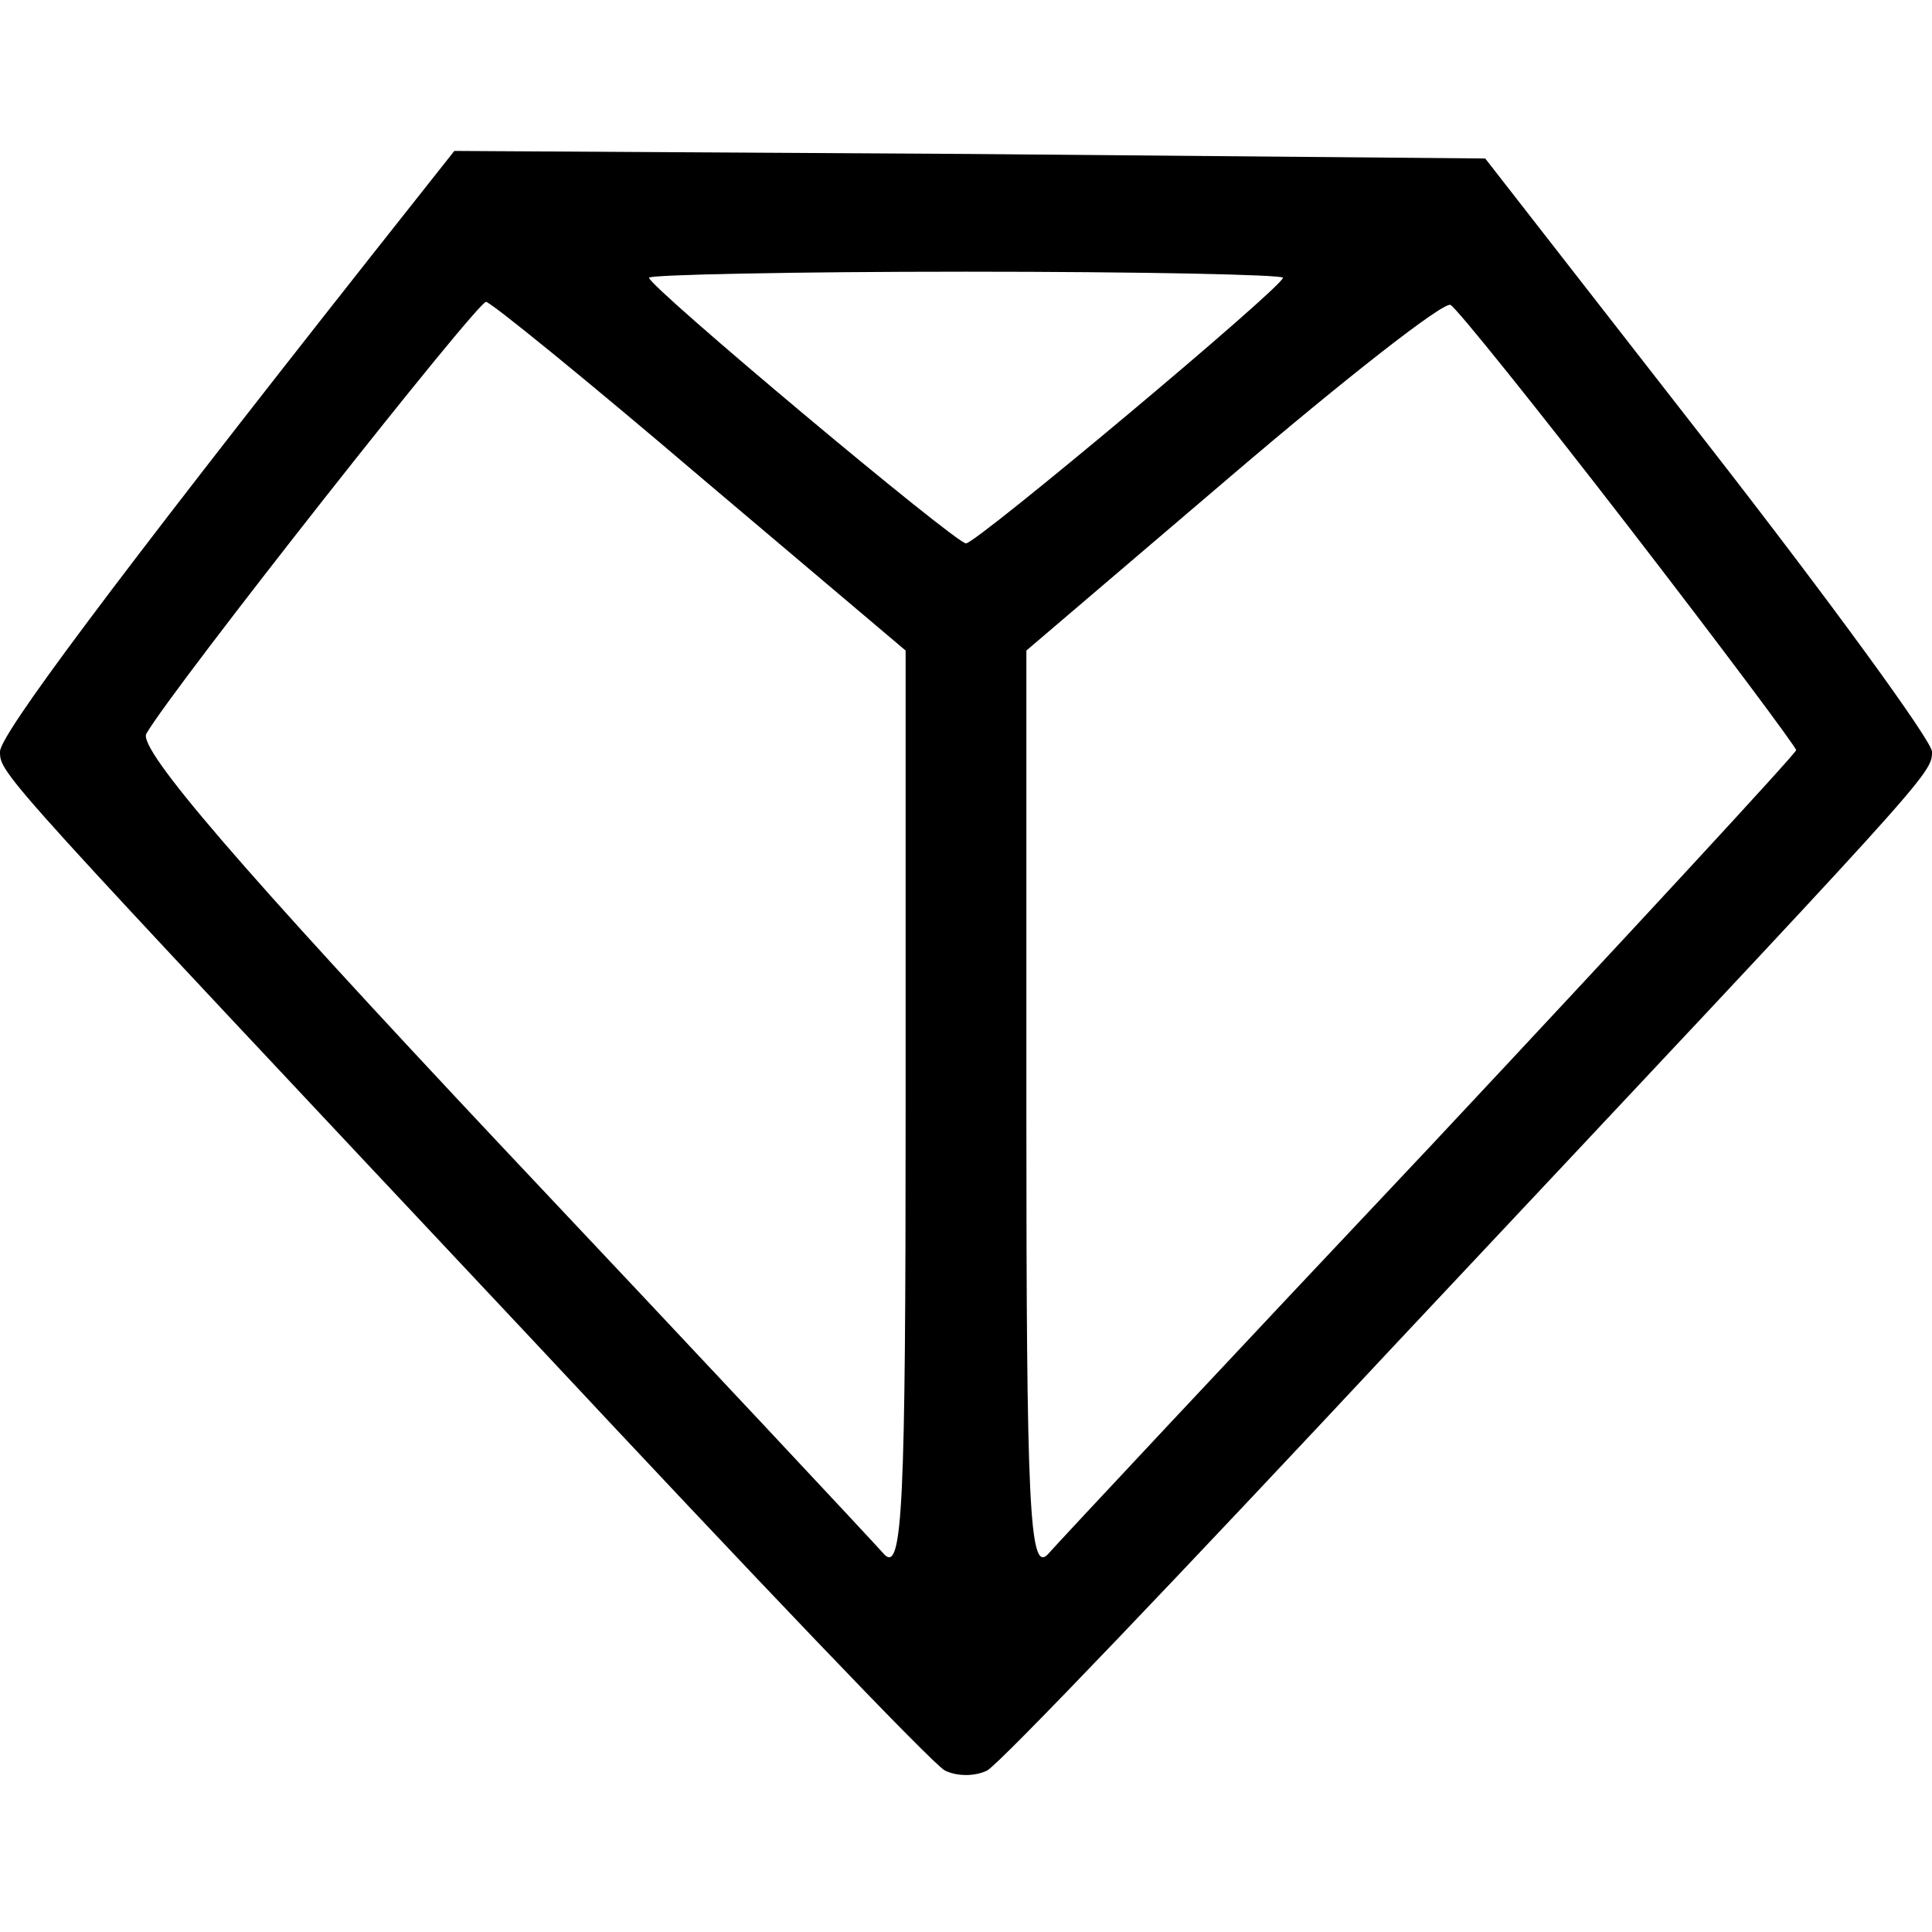
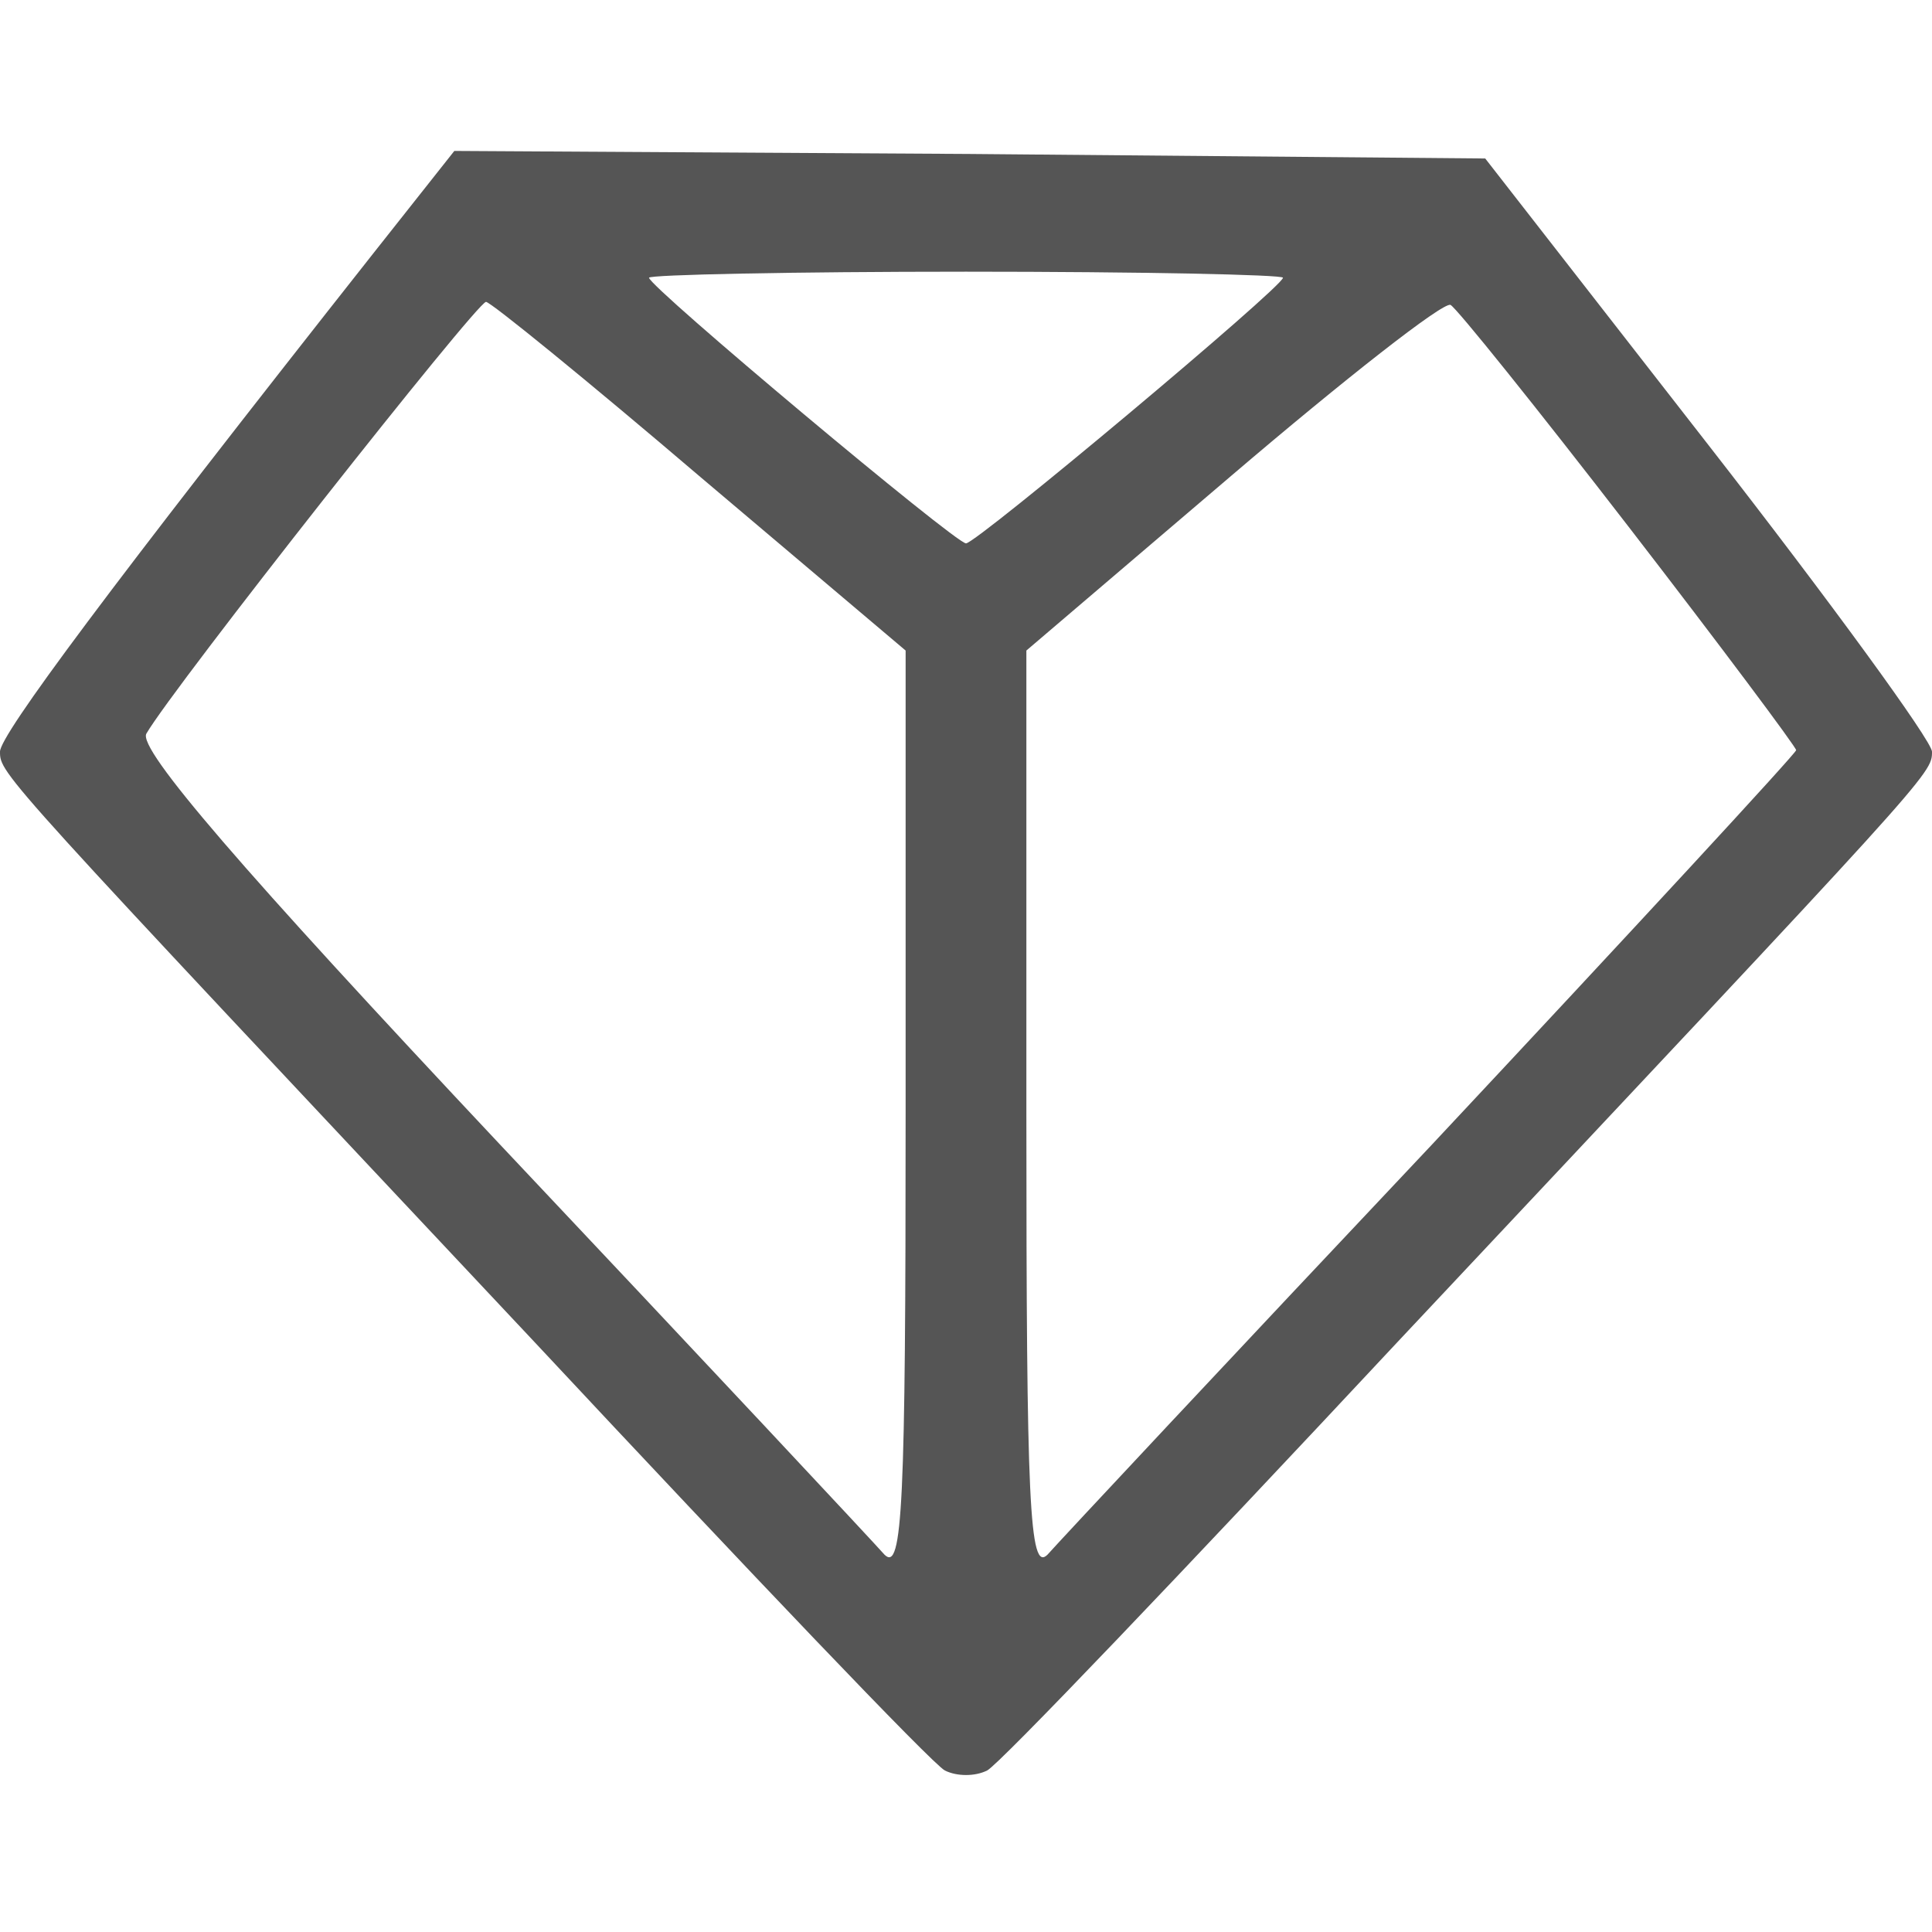
<svg xmlns="http://www.w3.org/2000/svg" version="1.0" width="128pt" height="128pt" viewBox="0 0 128 128" preserveAspectRatio="xMidYMid meet" fill="#555">
-   <g transform="translate(0,128) scale(0.1,-0.1)" fill="#000000" stroke="none">
+   <g transform="translate(0,128) scale(0.1,-0.1)" fill="#555" stroke="none">
    <path d="M248 1113 c-176 -223 -248 -320 -248 -331 0 -15 0 -14 354 -391 142 -152 264 -280 272 -284 8 -4 20 -4 28 0 8 4 130 132 272 284 354 377 354 376 354 391 0 7 -67 99 -148 203 l-148 190 -342 3 -341 2 -53 -67z m602 -17 c0 -6 -203 -176 -210 -176 -7 0 -210 170 -210 176 0 2 95 4 210 4 116 0 210 -2 210 -4z m-386 -132 l136 -115 0 -307 c0 -258 -2 -304 -14 -292 -7 8 -122 131 -255 272 -171 182 -240 262 -234 272 18 31 219 286 225 286 3 0 67 -52 142 -116z m615 -33 c61 -79 111 -146 111 -148 0 -2 -109 -120 -241 -261 -133 -141 -248 -264 -255 -272 -12 -12 -14 34 -14 292 l0 307 136 116 c75 64 140 115 145 113 4 -2 57 -68 118 -147z" />
  </g>
</svg>
